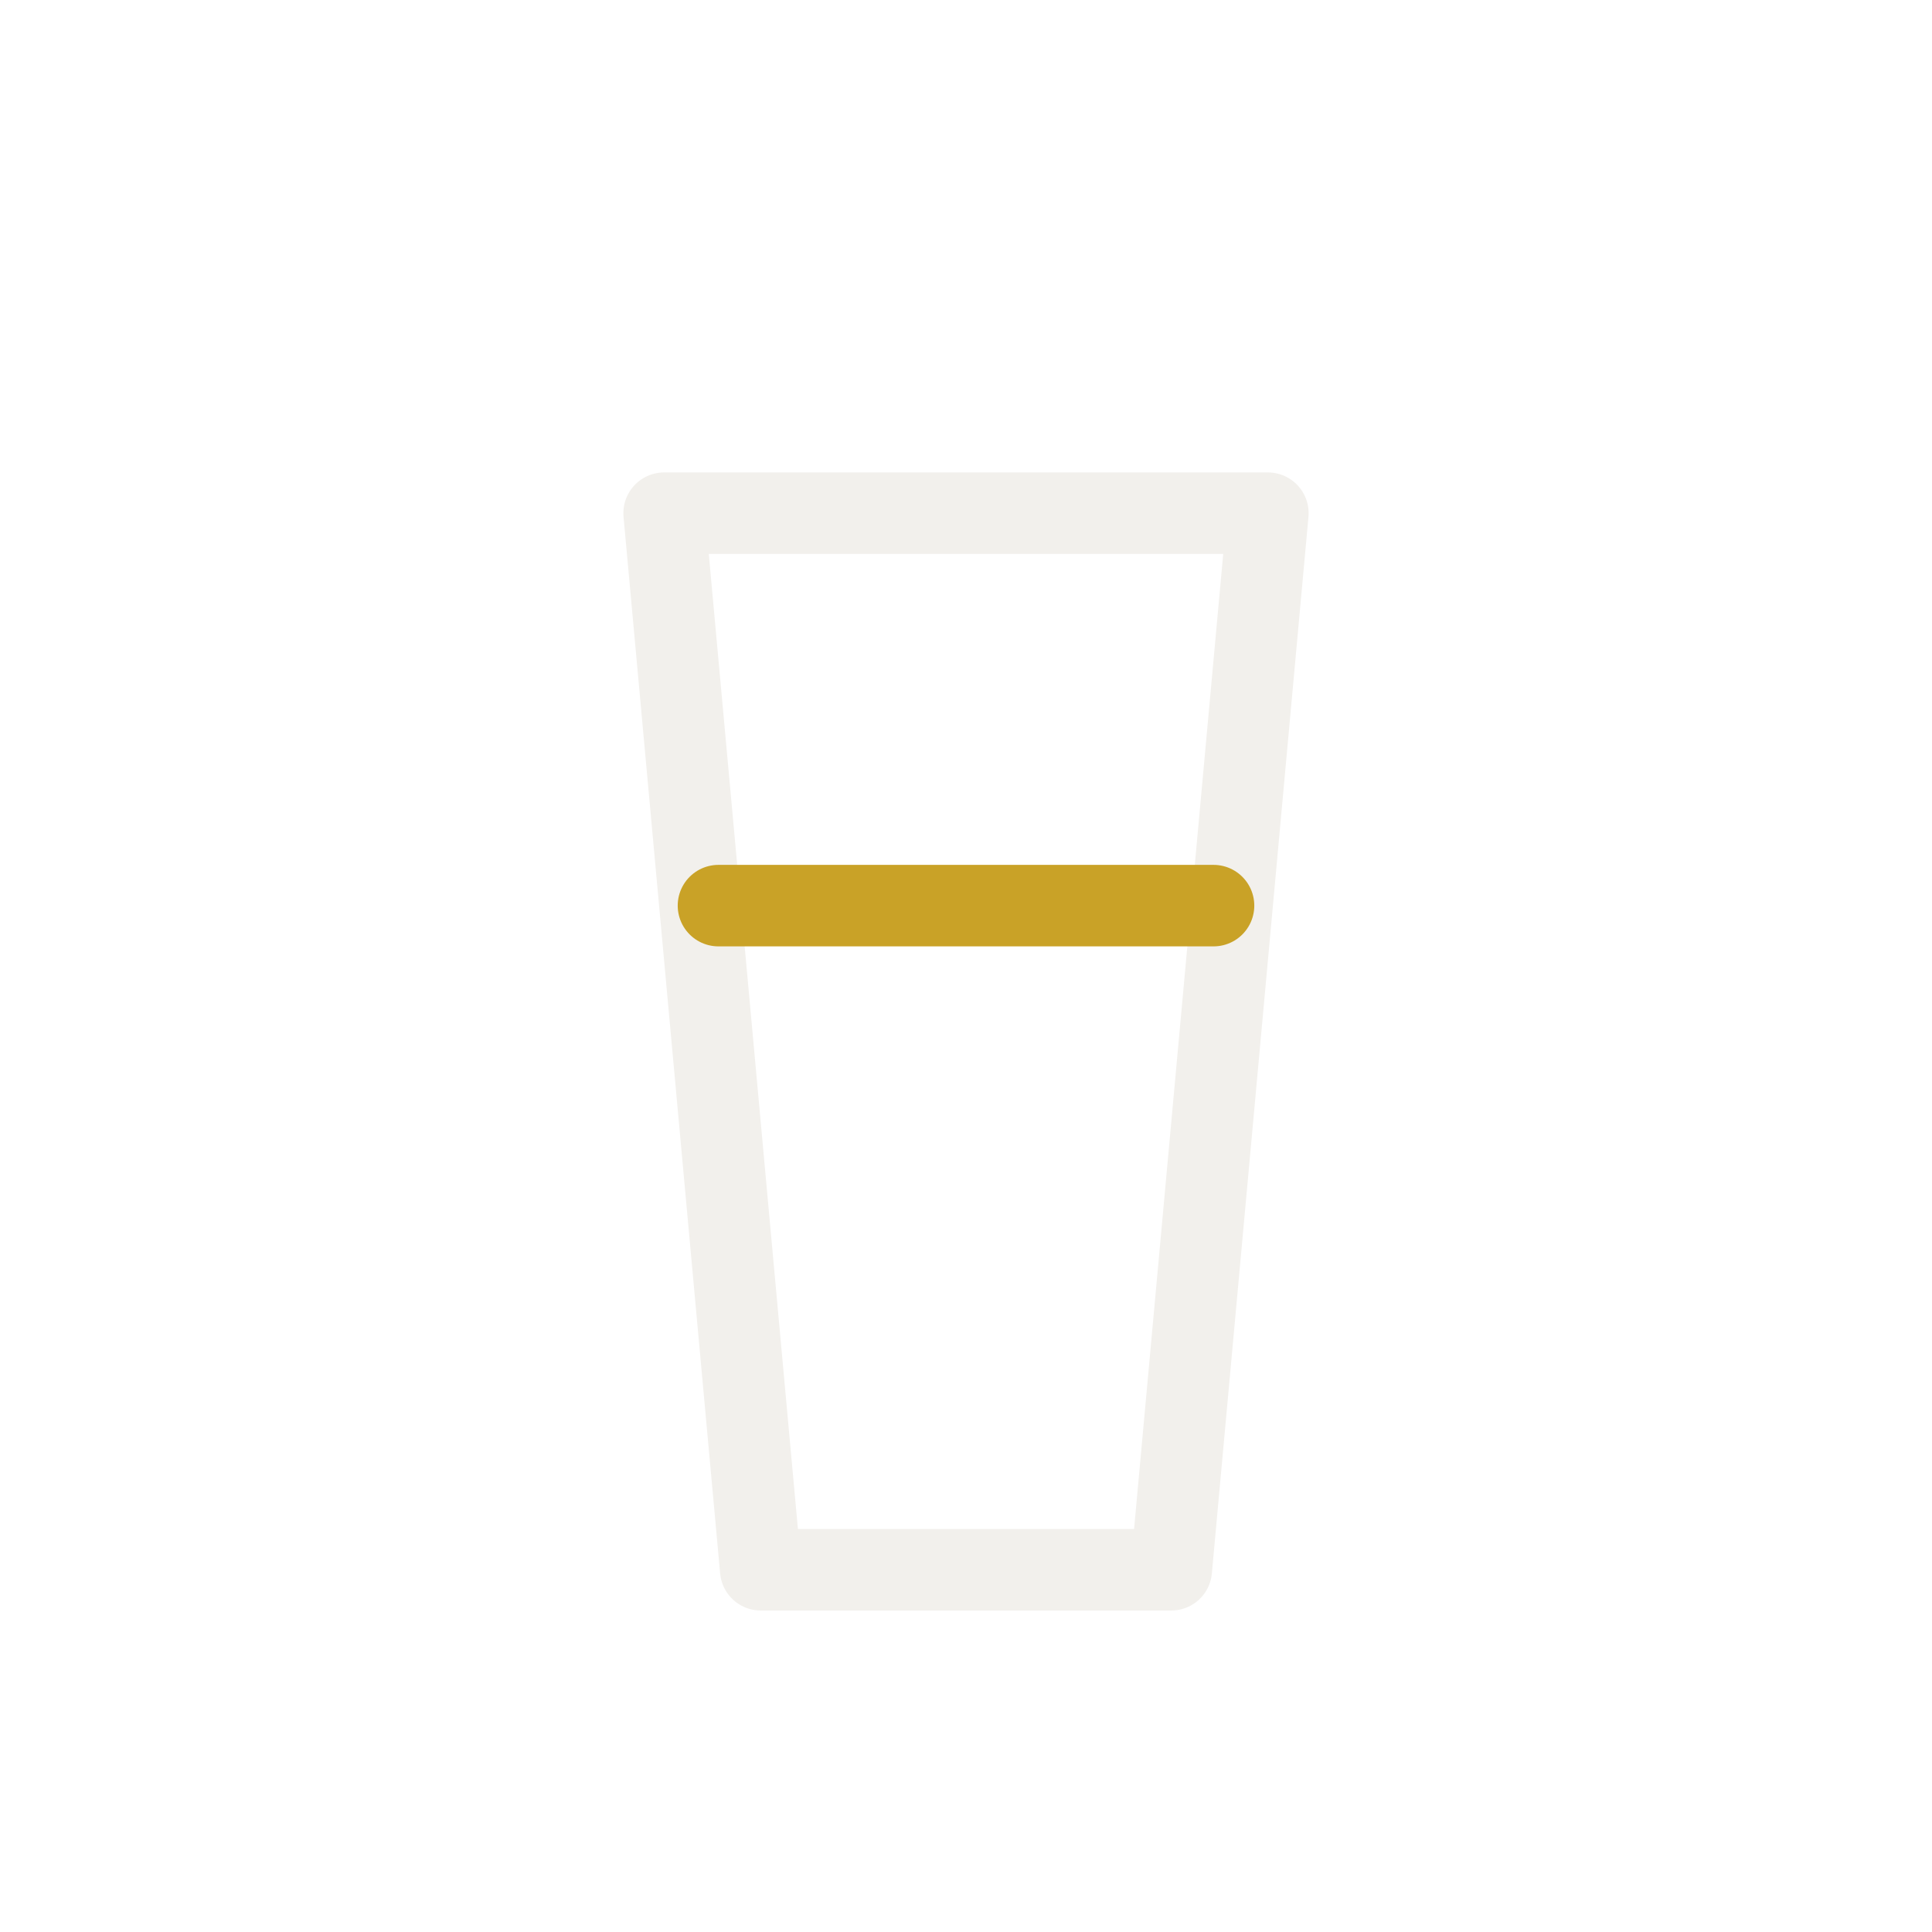
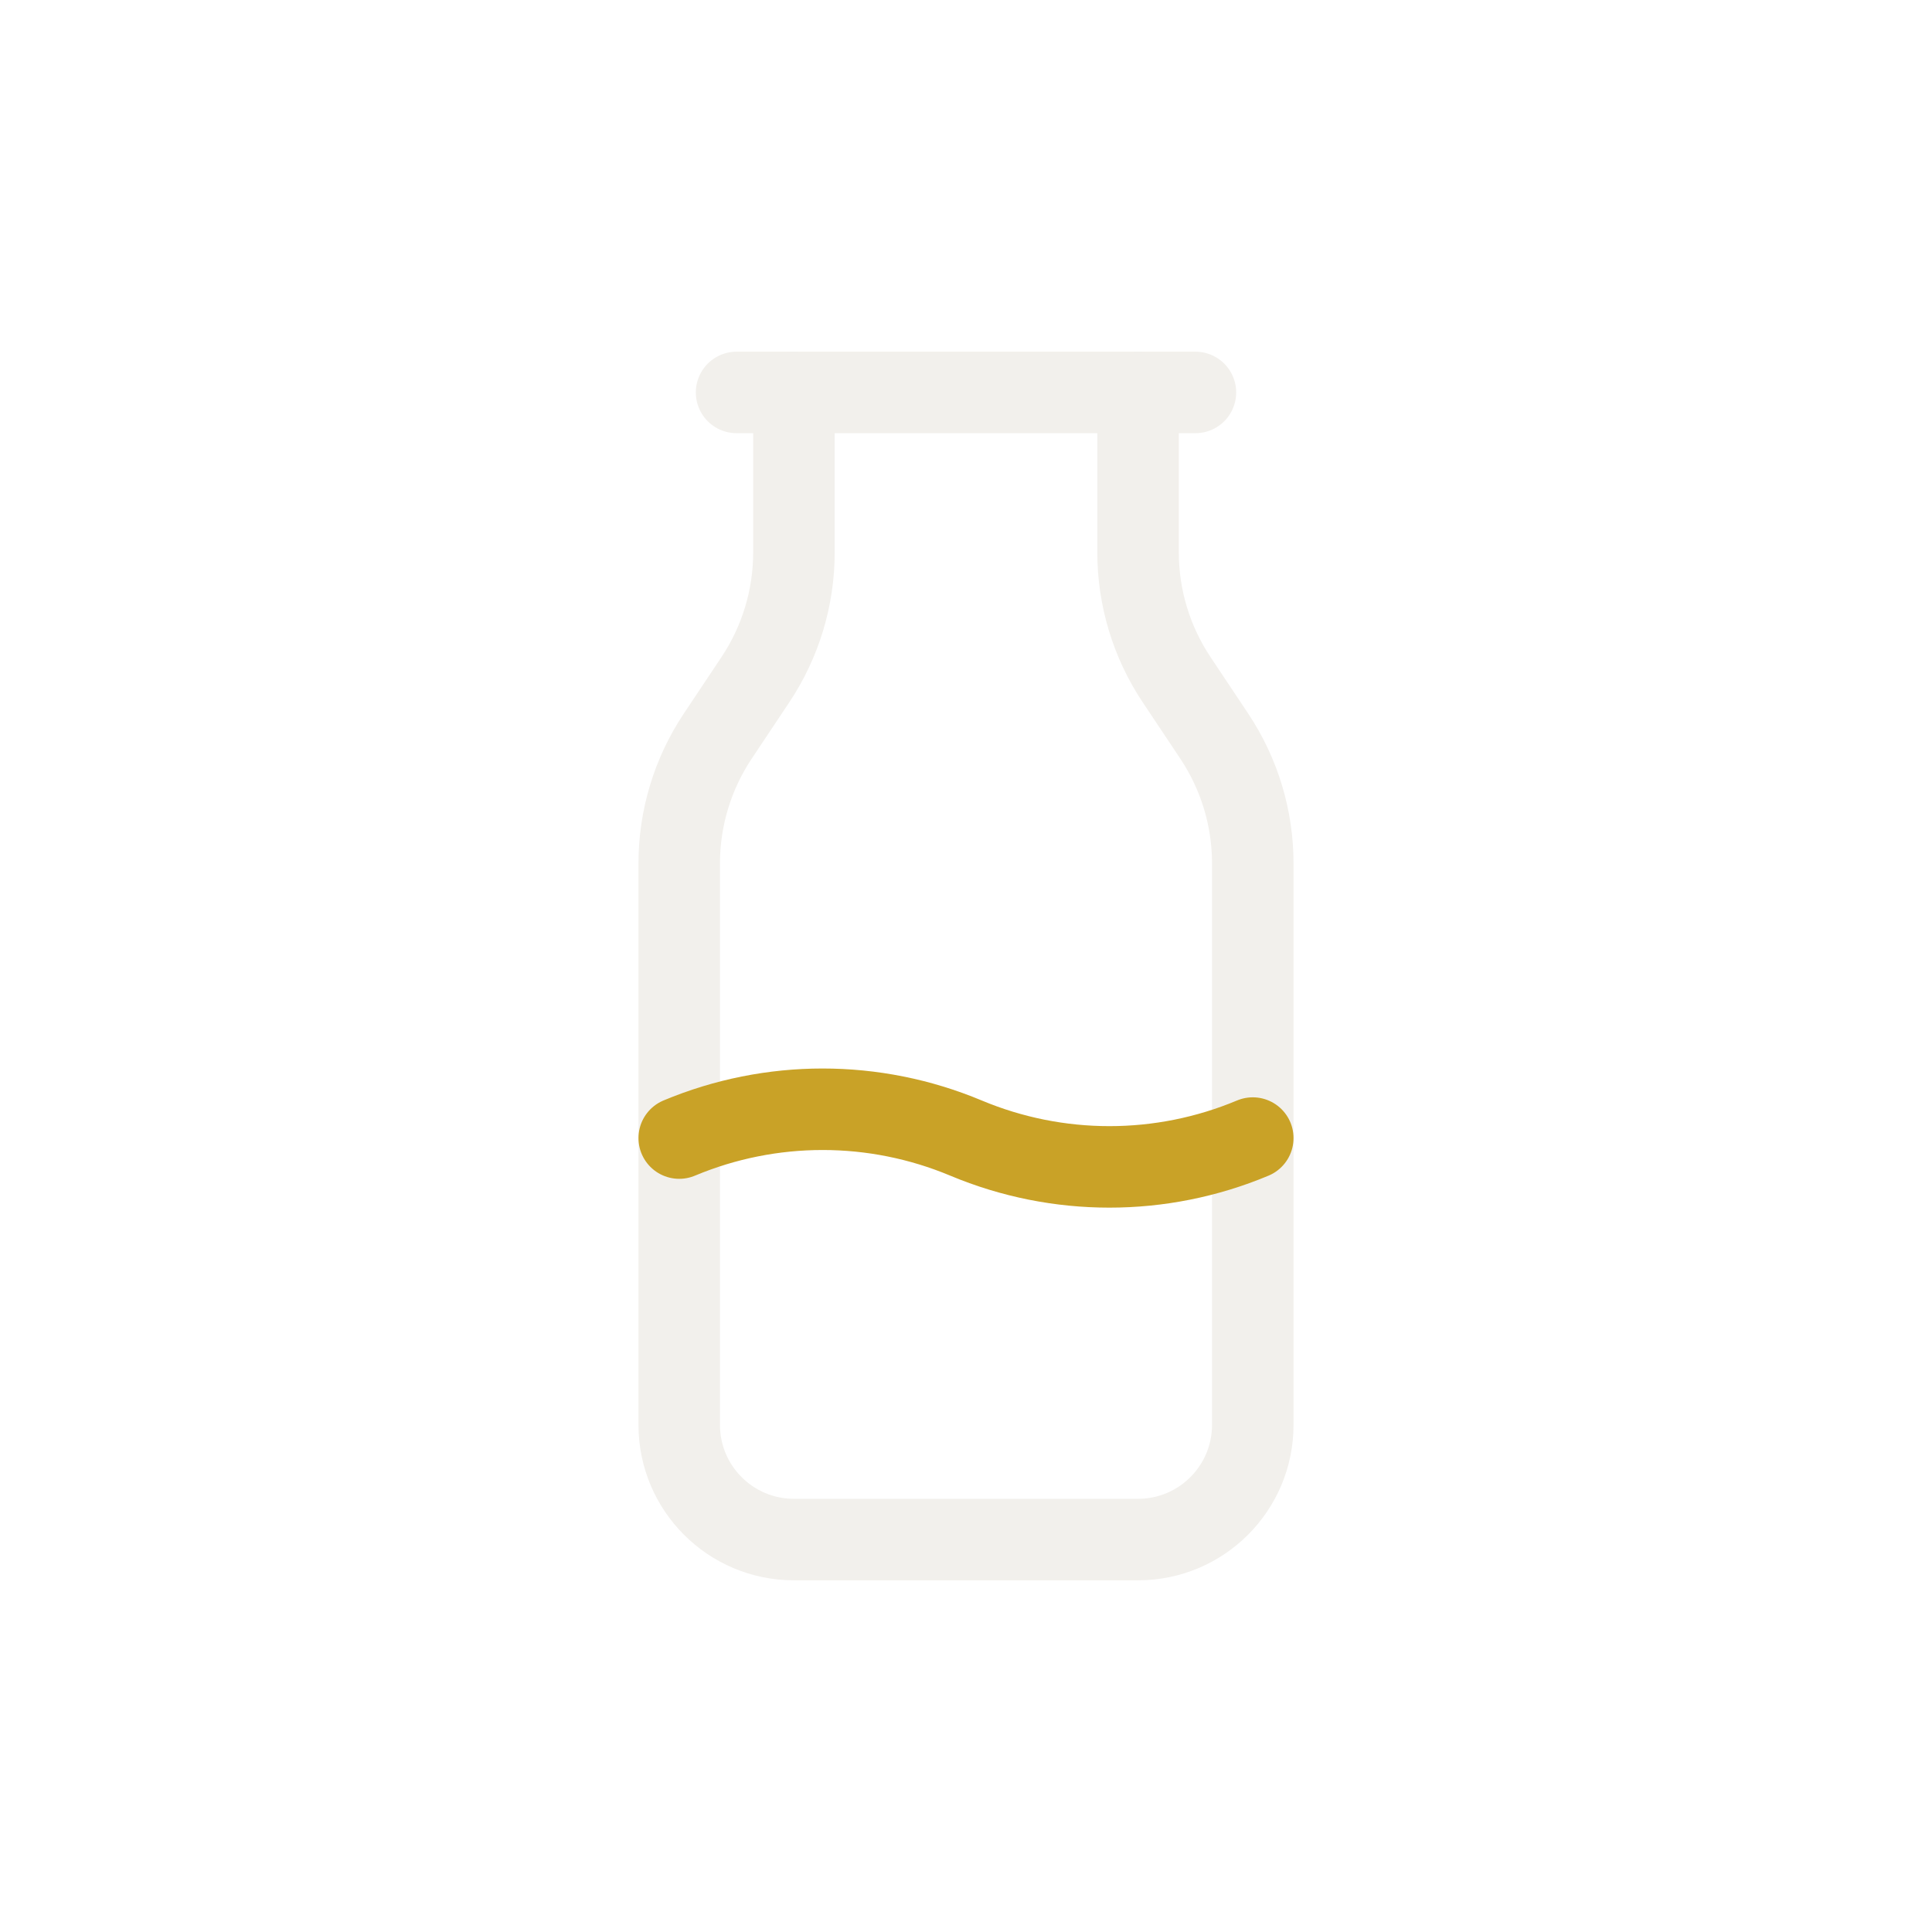
<svg xmlns="http://www.w3.org/2000/svg" viewBox="0 0 32 32" width="32" height="32" fill="none" stroke="#F2F0EC" stroke-width="1.35" stroke-linecap="round" stroke-linejoin="round">
-   <path d="M11 8.5h10l-1.6 17.5h-6.8z" />
-   <path d="M11.9 15h8.2" stroke="#C9A227" />
+   <g transform="translate(16 16) scale(0.95) translate(-12.000 -12.000)" stroke-width="1.421">
+     <path d="M8 2h8" />
+     <path d="M9 2v2.789a4 4 0 0 1-.672 2.219l-.656.984A4 4 0 0 0 7 10.212V20a2 2 0 0 0 2 2h6a2 2 0 0 0 2-2v-9.789a4 4 0 0 0-.672-2.219l-.656-.984A4 4 0 0 1 15 4.788V2" />
+     <path d="M7 15a6.472 6.472 0 0 1 5 0 6.47 6.47 0 0 0 5 0" stroke="#C9A227" />
+   </g>
</svg>
